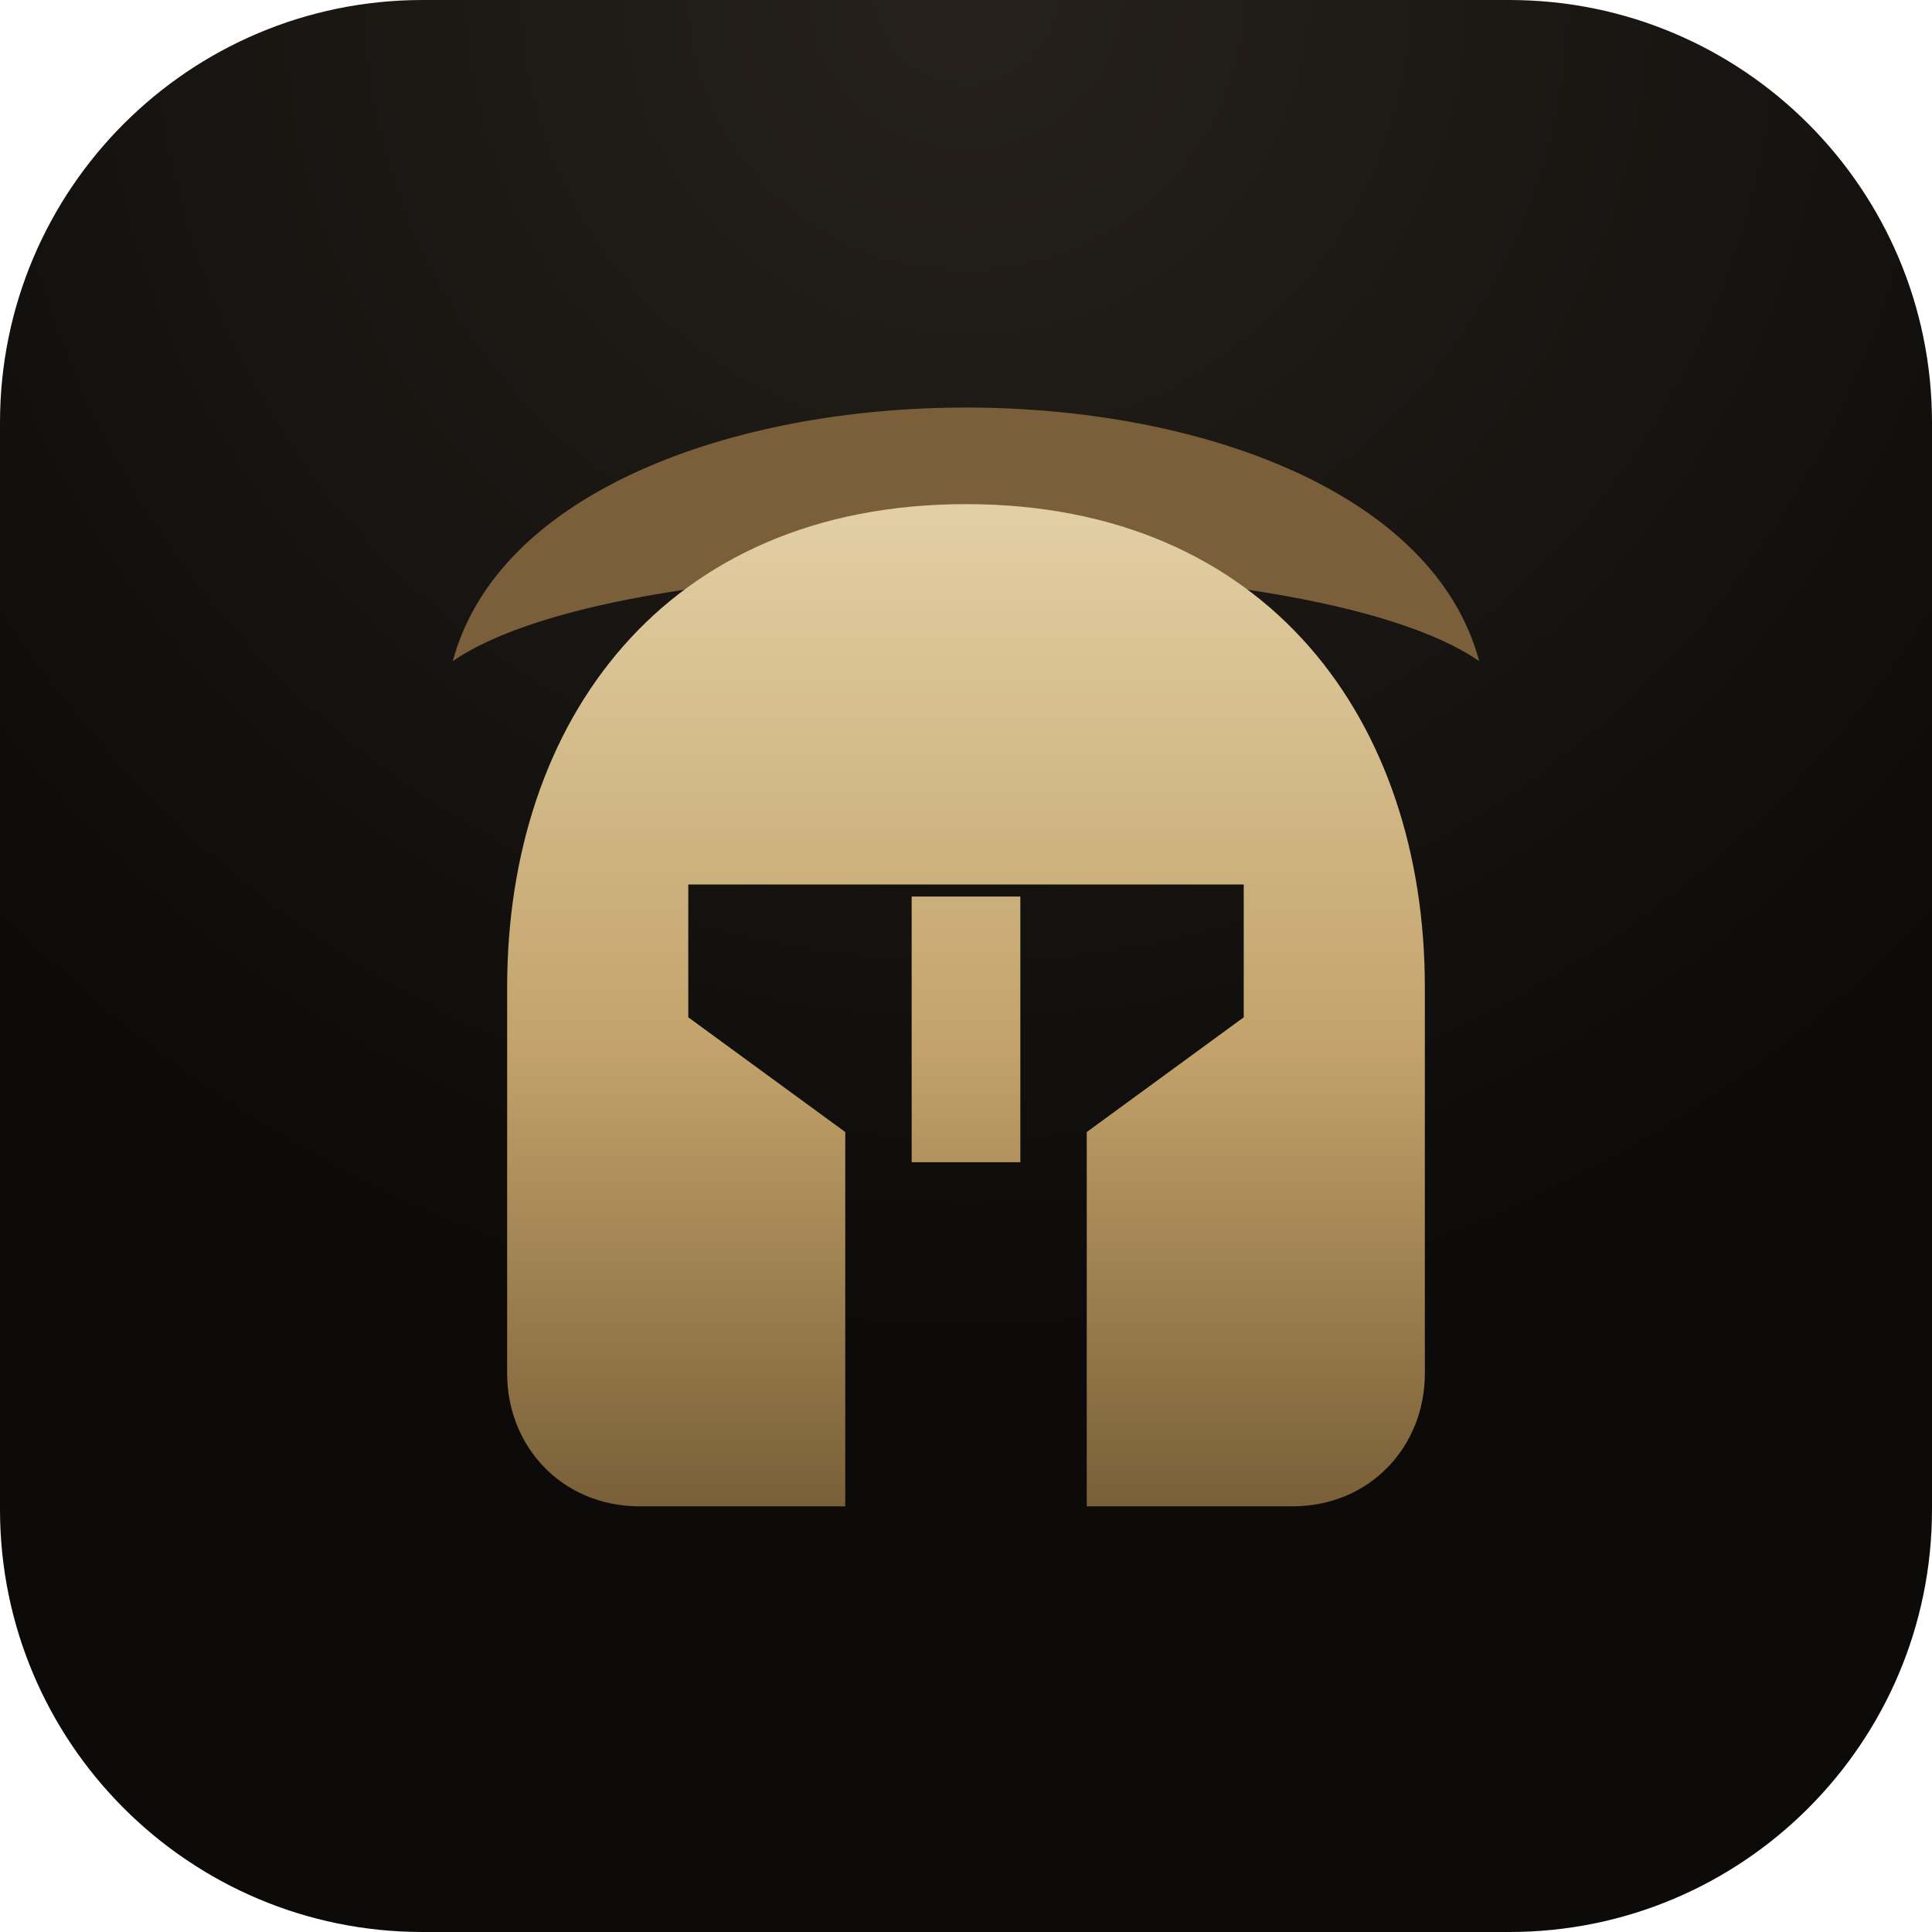
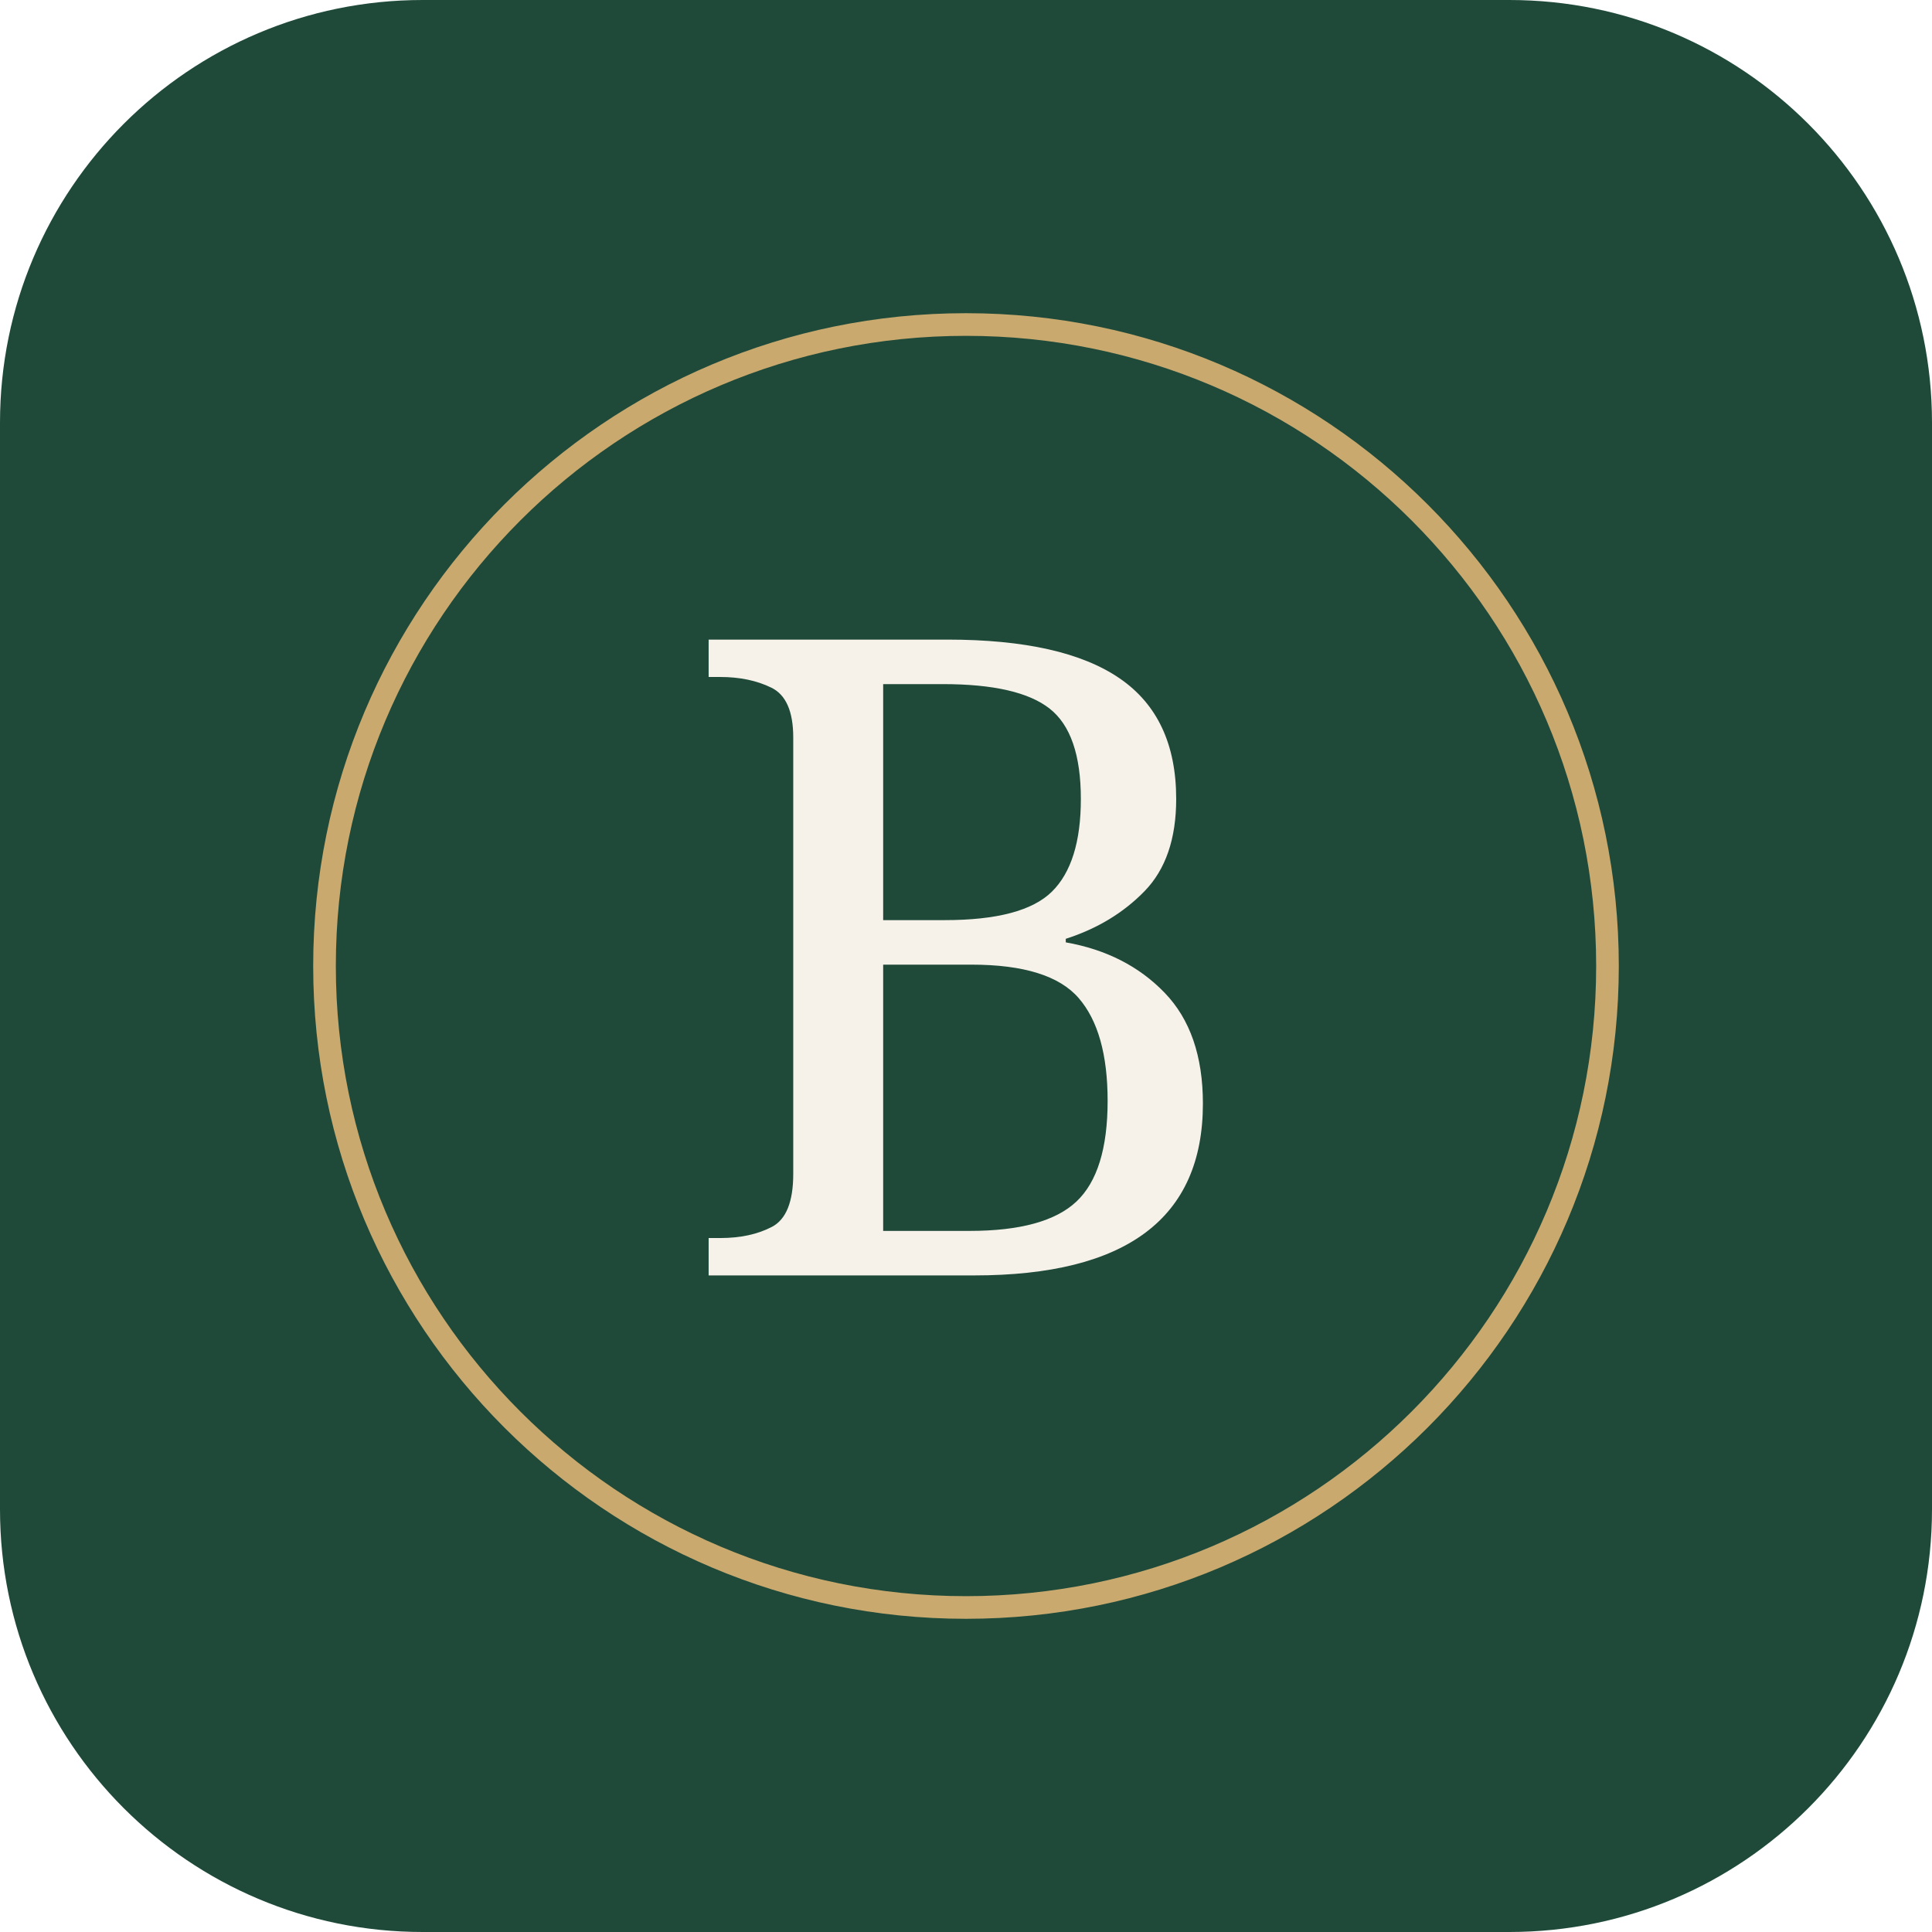
<svg xmlns="http://www.w3.org/2000/svg" viewBox="0 0 512 512">
-   <defs>
-     <radialGradient id="bg" cx=".5" cy="0" r="1">
-       <stop offset="0" stop-color="#26211b" />
-       <stop offset=".7" stop-color="#0c0b0a" />
-     </radialGradient>
-     <linearGradient id="br" x1="0" y1="0" x2="0" y2="1">
-       <stop offset="0" stop-color="#e2cfa4" />
-       <stop offset=".55" stop-color="#c2a26a" />
-       <stop offset="1" stop-color="#7a6038" />
-     </linearGradient>
-   </defs>
-   <rect width="512" height="512" rx="112" fill="url(#bg)" />
-   <g transform="translate(64 60) scale(16)">
-     <path d="M3.5 7.2C5 1.6 19 1.6 20.5 7.2 17.6 5.2 6.4 5.2 3.5 7.2Z" fill="#7a5f3a" />
-     <path fill-rule="evenodd" fill="url(#br)" d="M12 4.6c-5 0-7.6 3.6-7.6 8V19c0 1.2.9 2.2 2.2 2.2H10v-6.2l-2.6-1.9v-2.2h9.2v2.2L14 15v6.2h3.4c1.3 0 2.2-1 2.2-2.2v-6.4c0-4.4-2.6-8-7.6-8Zm-.9 6.5h1.8v4.4h-1.8z" />
-   </g>
+   <rect width="512" height="512" rx="112" fill="#1f4a3a" />
+   <circle cx="256" cy="256" r="170" fill="none" stroke="#c9a96e" stroke-width="6" />
+   <text x="256" y="338" text-anchor="middle" font-family="'Bodoni Moda','Didot','Bodoni 72',Georgia,serif" font-size="236" font-weight="500" fill="#f6f2ea">B</text>
</svg>
